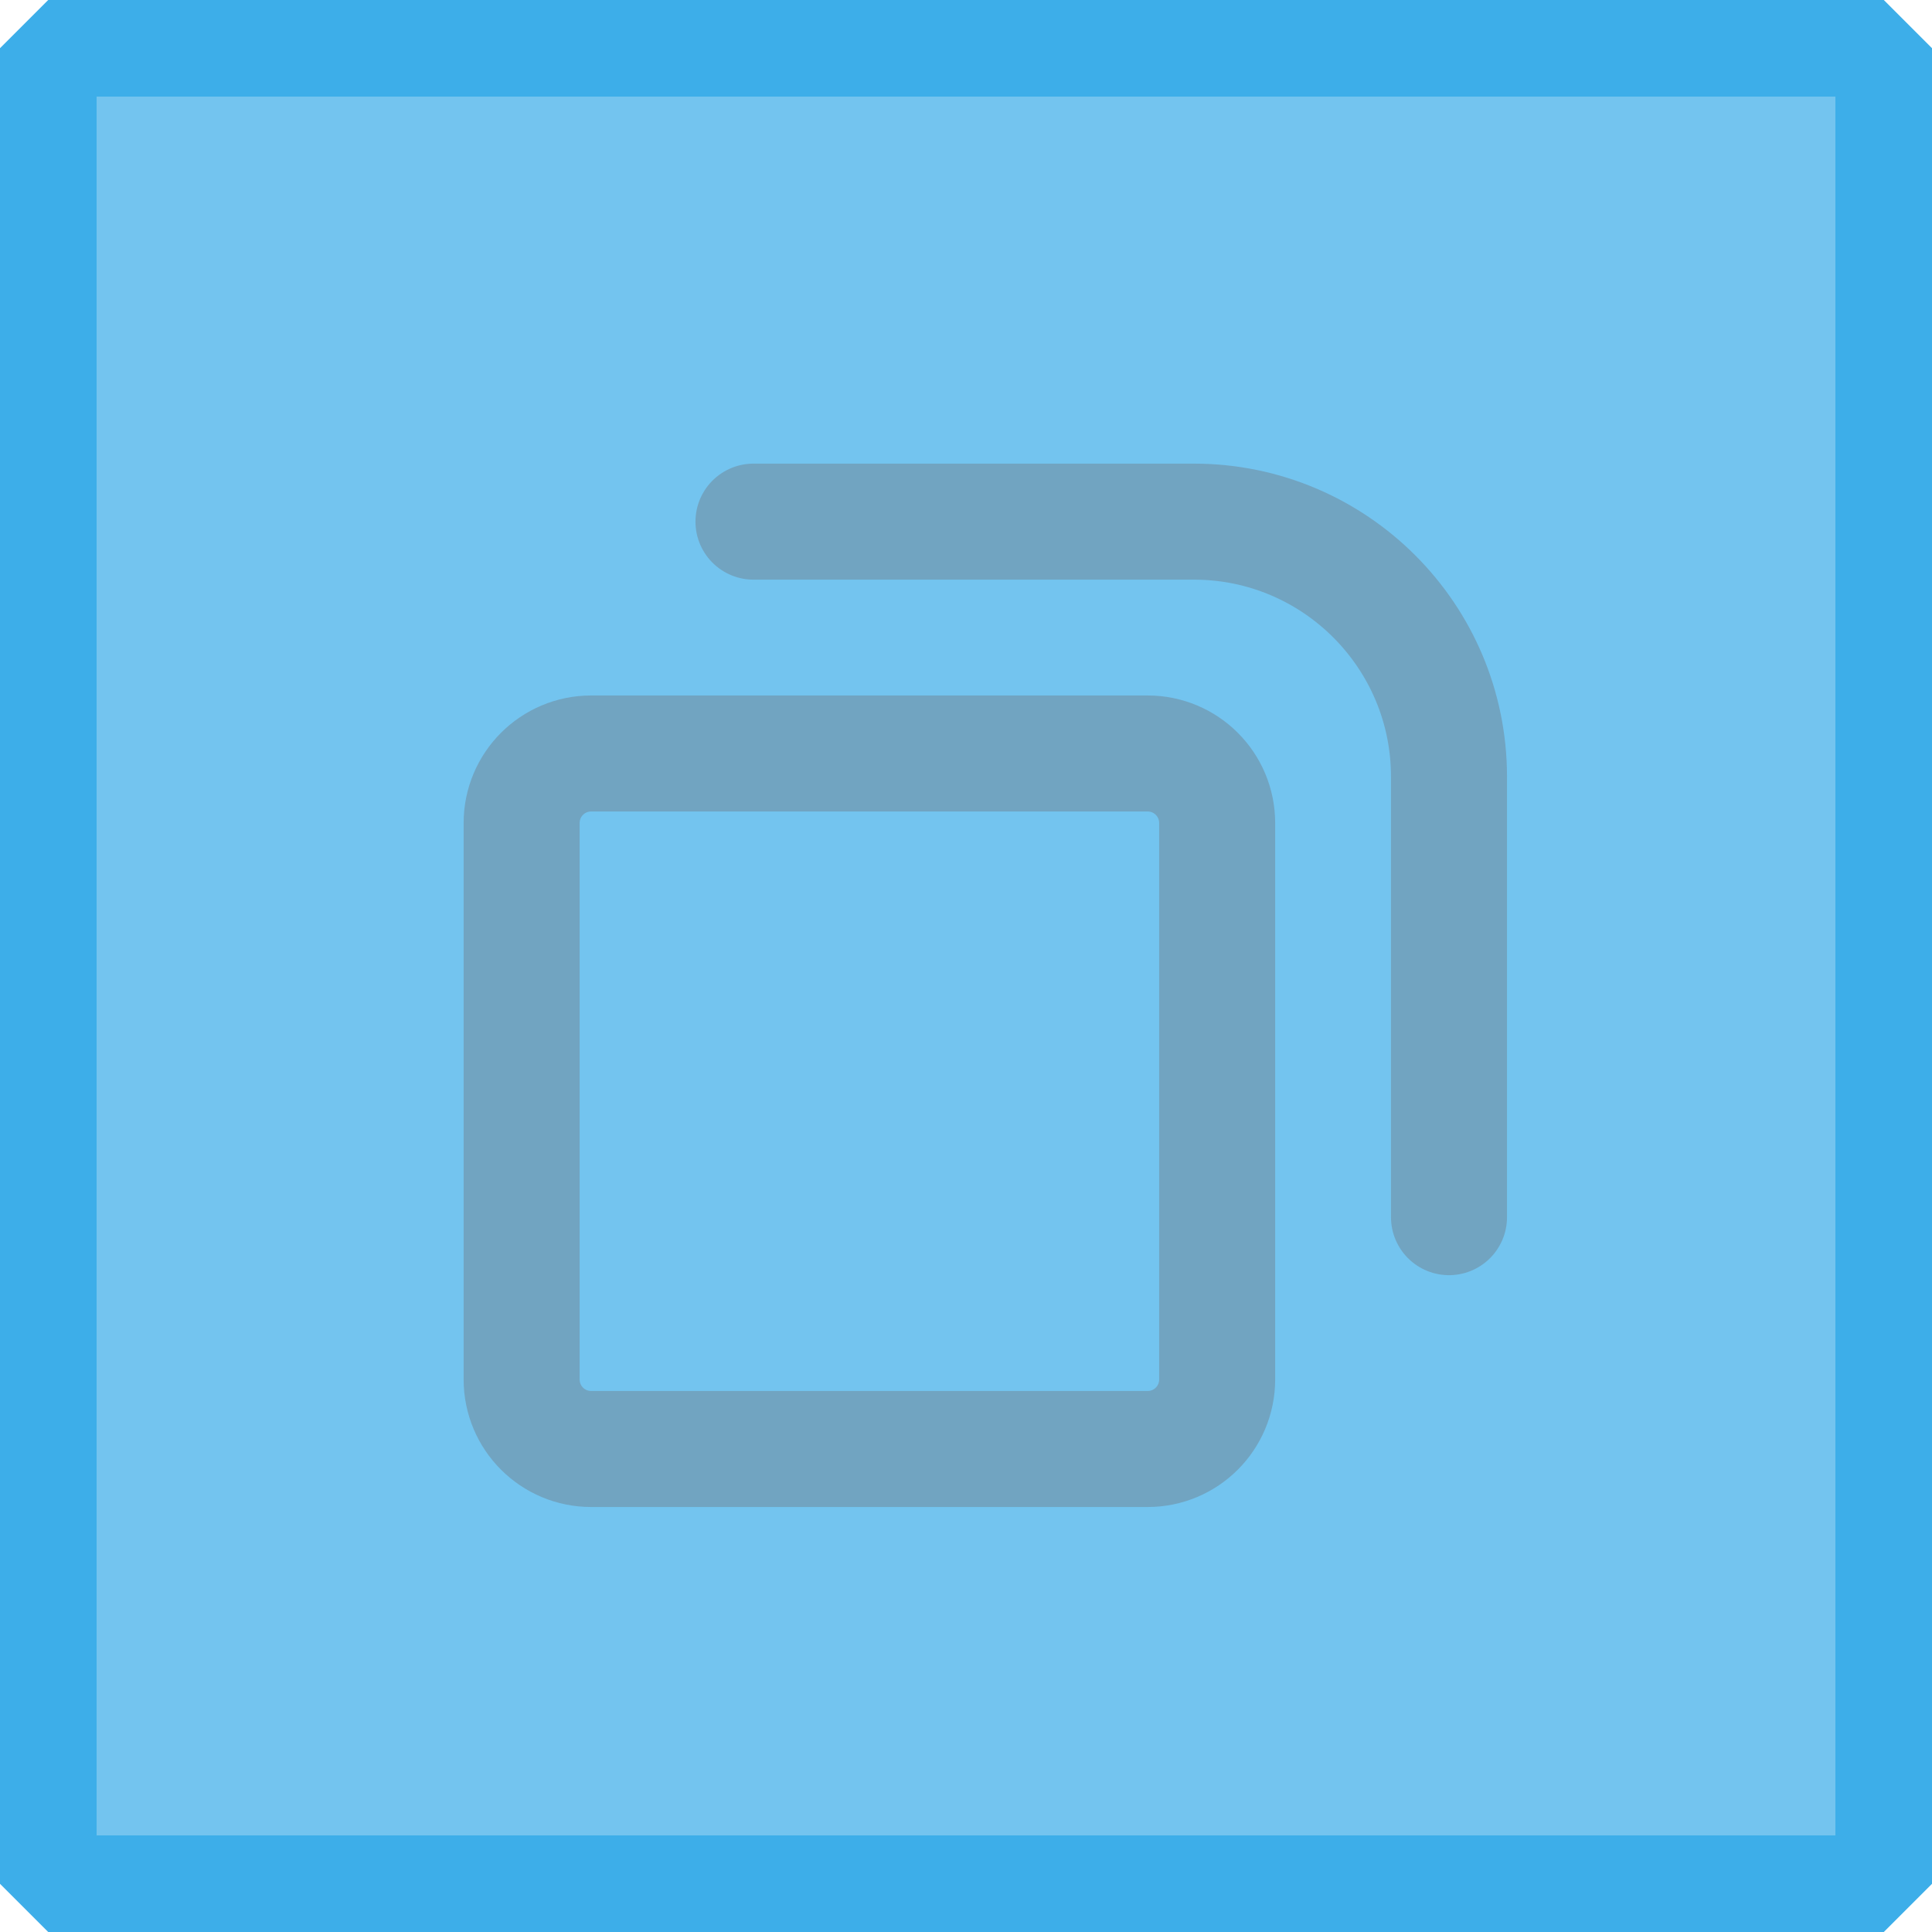
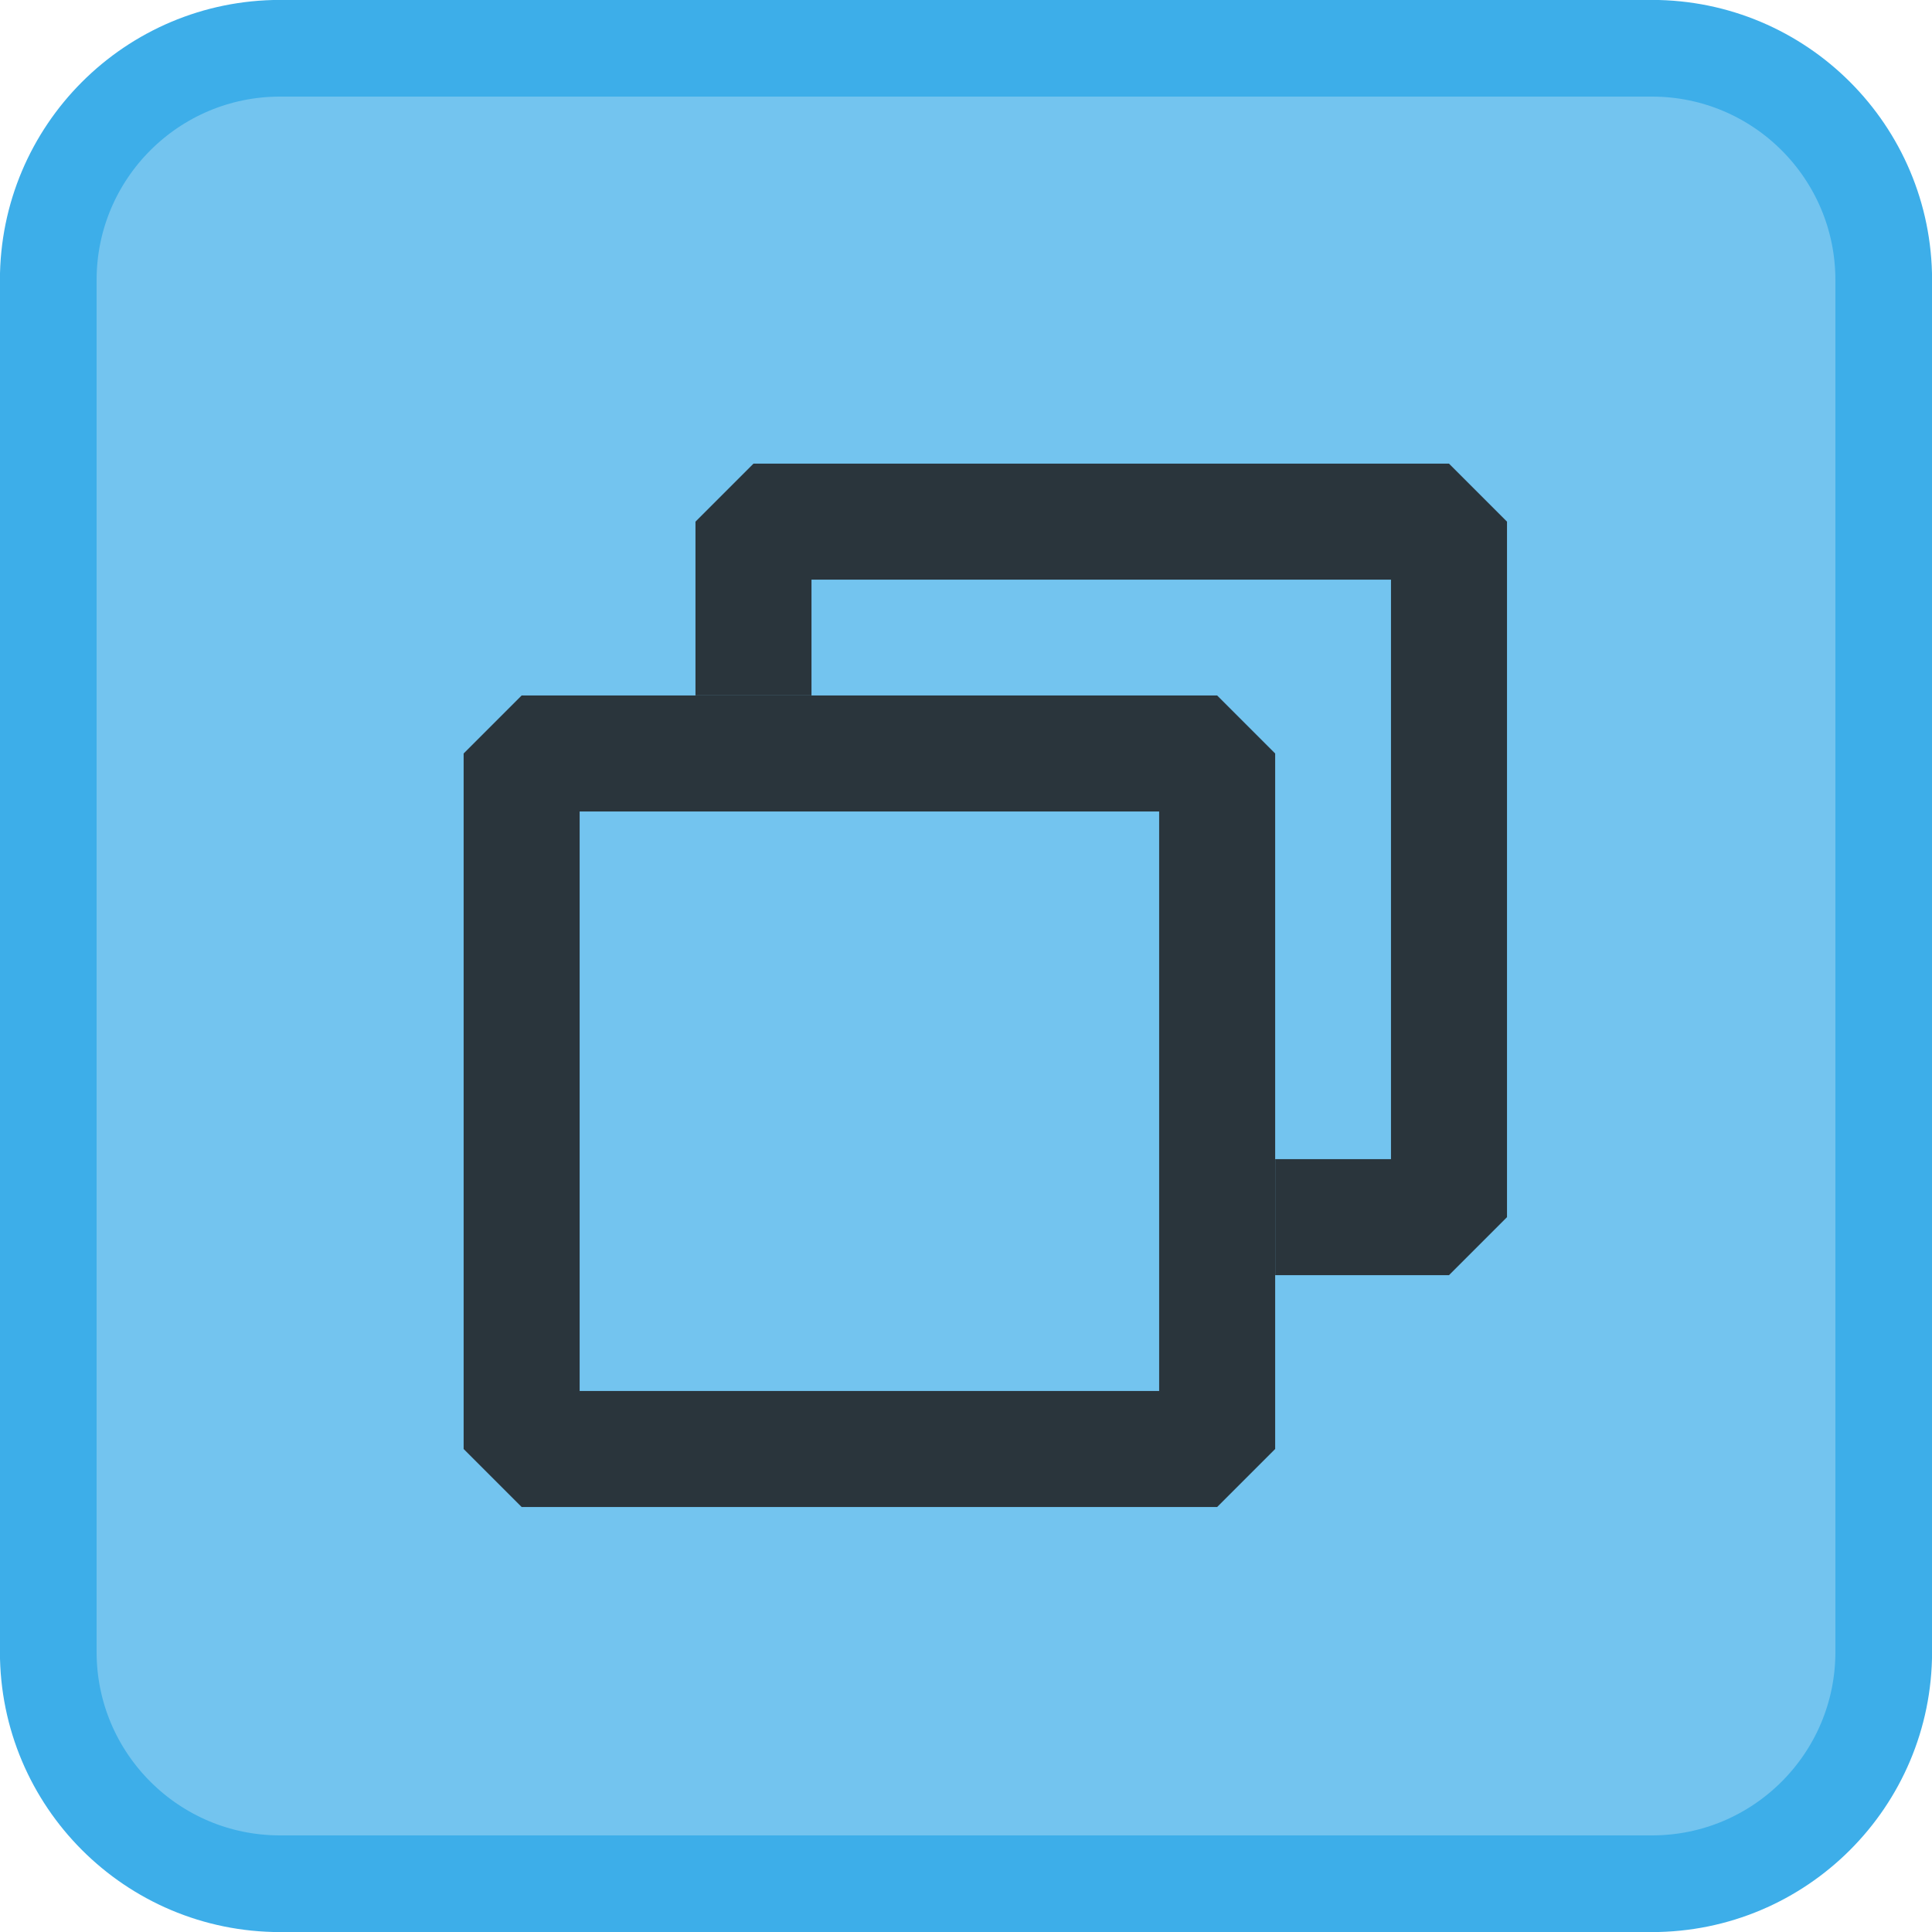
<svg xmlns="http://www.w3.org/2000/svg" viewBox="0 0 50 50" version="1.2" baseProfile="tiny">
  <defs>
</defs>
  <g fill="none" stroke="black" stroke-width="1" fill-rule="evenodd" stroke-linecap="square" stroke-linejoin="bevel">
    <g fill="none" stroke="#000000" stroke-opacity="1" stroke-width="1" stroke-linecap="square" stroke-linejoin="bevel" transform="matrix(1,0,0,1,0,0)" font-family="Noto Sans" font-size="10" font-weight="400" font-style="normal">
</g>
+     <g fill="none" stroke="#000000" stroke-opacity="1" stroke-width="1" stroke-linecap="square" stroke-linejoin="bevel" transform="matrix(1,0,0,1,0,0)" font-family="Noto Sans" font-size="10" font-weight="400" font-style="normal">
+ </g>
    <g fill="#3daee9" fill-opacity="0.72" stroke="#3daee9" stroke-opacity="1" stroke-width="2.502" stroke-linecap="square" stroke-linejoin="bevel" transform="matrix(1,0,0,1,2.5,2.5)" font-family="Noto Sans" font-size="10" font-weight="400" font-style="normal">
-       <rect x="-1.251" y="-1.251" width="47.502" height="47.502" />
+       <path vector-effect="none" fill-rule="evenodd" d="M-1.251,4.749 C-1.251,1.435 1.435,-1.251 4.749,-1.251 L40.251,-1.251 C43.565,-1.251 46.251,1.435 46.251,4.749 L46.251,40.251 C46.251,43.565 43.565,46.251 40.251,46.251 L4.749,46.251 C1.435,46.251 -1.251,43.565 -1.251,40.251 L-1.251,4.749 Z " />
    </g>
    <g fill="none" stroke="#000000" stroke-opacity="1" stroke-width="1" stroke-linecap="square" stroke-linejoin="bevel" transform="matrix(1,0,0,1,0,0)" font-family="Noto Sans" font-size="10" font-weight="400" font-style="normal">
</g>
-     <g fill="none" stroke="#707d8a" stroke-opacity="0.5" stroke-width="1.001" stroke-linecap="square" stroke-linejoin="bevel" transform="matrix(2.5,0,0,2.5,2.5,2.5)" font-family="Noto Sans" font-size="10" font-weight="400" font-style="normal">
+     <g fill="none" stroke="#232629" stroke-opacity="1" stroke-width="1.001" stroke-linecap="square" stroke-linejoin="bevel" transform="matrix(2.5,0,0,2.5,2.5,2.5)" font-family="Noto Sans" font-size="10" font-weight="400" font-style="normal">
</g>
-     <g fill="none" stroke="#707d8a" stroke-opacity="0.5" stroke-width="1.001" stroke-linecap="round" stroke-linejoin="miter" stroke-miterlimit="2" transform="matrix(2.5,0,0,2.5,2.5,2.5)" font-family="Noto Sans" font-size="10" font-weight="400" font-style="normal">
+     <g fill="none" stroke="#232629" stroke-opacity="1" stroke-width="1.001" stroke-linecap="round" stroke-linejoin="miter" stroke-miterlimit="2" transform="matrix(2.5,0,0,2.5,2.5,2.5)" font-family="Noto Sans" font-size="10" font-weight="400" font-style="normal">
</g>
-     <g fill="none" stroke="#707d8a" stroke-opacity="0.5" stroke-width="1.001" stroke-linecap="round" stroke-linejoin="miter" stroke-miterlimit="2" transform="matrix(2.5,0,0,2.5,2.5,2.5)" font-family="Noto Sans" font-size="10" font-weight="400" font-style="normal">
+     <g fill="none" stroke="#232629" stroke-opacity="1" stroke-width="1.001" stroke-linecap="round" stroke-linejoin="miter" stroke-miterlimit="2" transform="matrix(2.5,0,0,2.5,2.5,2.5)" font-family="Noto Sans" font-size="10" font-weight="400" font-style="normal">
</g>
-     <g fill="none" stroke="#707d8a" stroke-opacity="0.5" stroke-width="1.001" stroke-linecap="round" stroke-linejoin="miter" stroke-miterlimit="2" transform="matrix(2.5,0,0,2.5,2.5,2.5)" font-family="Noto Sans" font-size="10" font-weight="400" font-style="normal">
+     <g fill="none" stroke="#232629" stroke-opacity="1" stroke-width="1.001" stroke-linecap="round" stroke-linejoin="miter" stroke-miterlimit="2" transform="matrix(2.5,0,0,2.5,2.5,2.5)" font-family="Noto Sans" font-size="10" font-weight="400" font-style="normal">
</g>
-     <g fill="none" stroke="#707d8a" stroke-opacity="0.5" stroke-width="1.001" stroke-linecap="round" stroke-linejoin="miter" stroke-miterlimit="2" transform="matrix(2.5,0,0,2.5,13.5,19.5)" font-family="Noto Sans" font-size="10" font-weight="400" font-style="normal">
+     <g fill="none" stroke="#232629" stroke-opacity="1" stroke-width="1.001" stroke-linecap="round" stroke-linejoin="miter" stroke-miterlimit="2" transform="matrix(2.5,0,0,2.5,13.5,19.5)" font-family="Noto Sans" font-size="10" font-weight="400" font-style="normal">
</g>
-     <g fill="none" stroke="#707d8a" stroke-opacity="0.5" stroke-width="1.001" stroke-linecap="round" stroke-linejoin="miter" stroke-miterlimit="2" transform="matrix(2.5,0,0,2.5,13.5,19.5)" font-family="Noto Sans" font-size="10" font-weight="400" font-style="normal">
+     <g fill="none" stroke="#232629" stroke-opacity="1" stroke-width="1.001" stroke-linecap="round" stroke-linejoin="miter" stroke-miterlimit="2" transform="matrix(2.5,0,0,2.5,13.5,19.5)" font-family="Noto Sans" font-size="10" font-weight="400" font-style="normal">
</g>
-     <g fill="none" stroke="#707d8a" stroke-opacity="0.5" stroke-width="1.001" stroke-linecap="round" stroke-linejoin="miter" stroke-miterlimit="2" transform="matrix(2.5,0,0,2.5,13.5,19.5)" font-family="Noto Sans" font-size="10" font-weight="400" font-style="normal">
+     <g fill="none" stroke="#232629" stroke-opacity="1" stroke-width="1.001" stroke-linecap="round" stroke-linejoin="miter" stroke-miterlimit="2" transform="matrix(2.5,0,0,2.5,13.5,19.5)" font-family="Noto Sans" font-size="10" font-weight="400" font-style="normal">
</g>
-     <g fill="none" stroke="#707d8a" stroke-opacity="0.45" stroke-width="1.201" stroke-linecap="round" stroke-linejoin="bevel" transform="matrix(2.5,0,0,2.5,13.5,19.5)" font-family="Noto Sans" font-size="10" font-weight="400" font-style="normal">
-       <path vector-effect="none" fill-rule="evenodd" d="M0,0.72 C0,0.322 0.322,0 0.72,0 L6.48,0 C6.878,0 7.2,0.322 7.2,0.72 L7.2,6.48 C7.2,6.878 6.878,7.2 6.48,7.2 L0.72,7.2 C0.322,7.2 0,6.878 0,6.48 L0,0.72" />
+     <g fill="none" stroke="#232629" stroke-opacity="0.9" stroke-width="1.201" stroke-linecap="butt" stroke-linejoin="bevel" transform="matrix(2.5,0,0,2.5,13.5,19.5)" font-family="Noto Sans" font-size="10" font-weight="400" font-style="normal">
+       <path vector-effect="none" fill-rule="evenodd" d="M0,0 L7.2,0 L7.2,7.2 L0,7.2 L0,0 Z " />
    </g>
-     <g fill="none" stroke="#707d8a" stroke-opacity="0.5" stroke-width="1.001" stroke-linecap="round" stroke-linejoin="miter" stroke-miterlimit="2" transform="matrix(2.5,0,0,2.5,13.5,19.5)" font-family="Noto Sans" font-size="10" font-weight="400" font-style="normal">
+     <g fill="none" stroke="#232629" stroke-opacity="1" stroke-width="1.001" stroke-linecap="round" stroke-linejoin="miter" stroke-miterlimit="2" transform="matrix(2.5,0,0,2.5,13.5,19.5)" font-family="Noto Sans" font-size="10" font-weight="400" font-style="normal">
</g>
-     <g fill="none" stroke="#707d8a" stroke-opacity="0.5" stroke-width="1.001" stroke-linecap="round" stroke-linejoin="miter" stroke-miterlimit="2" transform="matrix(2.5,0,0,2.5,13.5,19.5)" font-family="Noto Sans" font-size="10" font-weight="400" font-style="normal">
+     <g fill="none" stroke="#232629" stroke-opacity="1" stroke-width="1.001" stroke-linecap="round" stroke-linejoin="miter" stroke-miterlimit="2" transform="matrix(2.5,0,0,2.5,13.5,19.5)" font-family="Noto Sans" font-size="10" font-weight="400" font-style="normal">
</g>
    <g fill="none" stroke="none" transform="matrix(2.5,0,0,2.5,13.5,19.5)" font-family="Noto Sans" font-size="10" font-weight="400" font-style="normal">
-       <path vector-effect="none" fill-rule="evenodd" d="M0,0 L7.2,0 L7.2,7.2 L0,7.2 L0,0" />
+       <path vector-effect="none" fill-rule="evenodd" d="M0,0 L7.2,0 L7.2,7.2 L0,7.2 L0,0 Z " />
    </g>
-     <g fill="none" stroke="#707d8a" stroke-opacity="0.5" stroke-width="1.001" stroke-linecap="round" stroke-linejoin="miter" stroke-miterlimit="2" transform="matrix(2.5,0,0,2.5,13.5,19.5)" font-family="Noto Sans" font-size="10" font-weight="400" font-style="normal">
+     <g fill="none" stroke="#232629" stroke-opacity="1" stroke-width="1.001" stroke-linecap="round" stroke-linejoin="miter" stroke-miterlimit="2" transform="matrix(2.5,0,0,2.5,13.5,19.5)" font-family="Noto Sans" font-size="10" font-weight="400" font-style="normal">
</g>
-     <g fill="none" stroke="#707d8a" stroke-opacity="0.5" stroke-width="1.001" stroke-linecap="round" stroke-linejoin="miter" stroke-miterlimit="2" transform="matrix(2.5,0,0,2.5,13.5,19.5)" font-family="Noto Sans" font-size="10" font-weight="400" font-style="normal">
+     <g fill="none" stroke="#232629" stroke-opacity="1" stroke-width="1.001" stroke-linecap="round" stroke-linejoin="miter" stroke-miterlimit="2" transform="matrix(2.5,0,0,2.5,13.5,19.5)" font-family="Noto Sans" font-size="10" font-weight="400" font-style="normal">
</g>
    <g fill="none" stroke="none" transform="matrix(2.5,0,0,2.5,13.5,19.5)" font-family="Noto Sans" font-size="10" font-weight="400" font-style="normal">
-       <path vector-effect="none" fill-rule="evenodd" d="M0.4,-0.601 L0.4,-0.4 L7.6,-0.4 L7.6,6.8 L7.801,6.8" />
+       <path vector-effect="none" fill-rule="evenodd" d="M0.4,-0.601 L0.4,-0.4 L7.6,-0.4 L7.6,6.8 L7.801,6.8 " />
    </g>
-     <g fill="none" stroke="#707d8a" stroke-opacity="0.5" stroke-width="1.001" stroke-linecap="round" stroke-linejoin="miter" stroke-miterlimit="2" transform="matrix(2.5,0,0,2.5,13.5,19.5)" font-family="Noto Sans" font-size="10" font-weight="400" font-style="normal">
+     <g fill="none" stroke="#232629" stroke-opacity="1" stroke-width="1.001" stroke-linecap="round" stroke-linejoin="miter" stroke-miterlimit="2" transform="matrix(2.5,0,0,2.5,13.5,19.5)" font-family="Noto Sans" font-size="10" font-weight="400" font-style="normal">
</g>
-     <g fill="none" stroke="#707d8a" stroke-opacity="0.5" stroke-width="1.001" stroke-linecap="round" stroke-linejoin="miter" stroke-miterlimit="2" transform="matrix(2.5,0,0,2.5,13.5,19.5)" font-family="Noto Sans" font-size="10" font-weight="400" font-style="normal">
+     <g fill="none" stroke="#232629" stroke-opacity="1" stroke-width="1.001" stroke-linecap="round" stroke-linejoin="miter" stroke-miterlimit="2" transform="matrix(2.5,0,0,2.5,13.5,19.5)" font-family="Noto Sans" font-size="10" font-weight="400" font-style="normal">
</g>
    <g fill="none" stroke="none" transform="matrix(2.5,0,0,2.5,13.5,19.5)" font-family="Noto Sans" font-size="10" font-weight="400" font-style="normal">
-       <path vector-effect="none" fill-rule="evenodd" d="M0.4,-0.601 L0.4,-0.4 L7.6,-0.4 L7.6,6.8 L7.801,6.8 L7.801,-0.601" />
+       <path vector-effect="none" fill-rule="evenodd" d="M0.4,-0.601 L0.4,-0.4 L7.6,-0.4 L7.6,6.8 L7.801,6.8 L7.801,-0.601 " />
    </g>
-     <g fill="none" stroke="#707d8a" stroke-opacity="0.5" stroke-width="1.001" stroke-linecap="round" stroke-linejoin="miter" stroke-miterlimit="2" transform="matrix(2.5,0,0,2.5,13.5,19.5)" font-family="Noto Sans" font-size="10" font-weight="400" font-style="normal">
+     <g fill="none" stroke="#232629" stroke-opacity="1" stroke-width="1.001" stroke-linecap="round" stroke-linejoin="miter" stroke-miterlimit="2" transform="matrix(2.5,0,0,2.5,13.5,19.5)" font-family="Noto Sans" font-size="10" font-weight="400" font-style="normal">
</g>
-     <g fill="none" stroke="#707d8a" stroke-opacity="0.5" stroke-width="1.001" stroke-linecap="round" stroke-linejoin="miter" stroke-miterlimit="2" transform="matrix(2.5,0,0,2.5,13.5,19.5)" font-family="Noto Sans" font-size="10" font-weight="400" font-style="normal">
+     <g fill="none" stroke="#232629" stroke-opacity="1" stroke-width="1.001" stroke-linecap="round" stroke-linejoin="miter" stroke-miterlimit="2" transform="matrix(2.5,0,0,2.5,13.5,19.5)" font-family="Noto Sans" font-size="10" font-weight="400" font-style="normal">
</g>
    <g fill="none" stroke="none" transform="matrix(2.5,0,0,2.5,13.5,19.5)" font-family="Noto Sans" font-size="10" font-weight="400" font-style="normal">
-       <path vector-effect="none" fill-rule="evenodd" d="M0.8,-0.601 L0.8,-0.8 L8,-0.8 L8,6.4 L7.801,6.4" />
+       <path vector-effect="none" fill-rule="evenodd" d="M0.8,-0.601 L0.8,-0.8 L8,-0.8 L8,6.4 L7.801,6.4 " />
    </g>
-     <g fill="none" stroke="#707d8a" stroke-opacity="0.5" stroke-width="1.001" stroke-linecap="round" stroke-linejoin="miter" stroke-miterlimit="2" transform="matrix(2.5,0,0,2.5,13.5,19.5)" font-family="Noto Sans" font-size="10" font-weight="400" font-style="normal">
+     <g fill="none" stroke="#232629" stroke-opacity="1" stroke-width="1.001" stroke-linecap="round" stroke-linejoin="miter" stroke-miterlimit="2" transform="matrix(2.5,0,0,2.5,13.5,19.5)" font-family="Noto Sans" font-size="10" font-weight="400" font-style="normal">
</g>
-     <g fill="none" stroke="#707d8a" stroke-opacity="0.5" stroke-width="1.001" stroke-linecap="round" stroke-linejoin="miter" stroke-miterlimit="2" transform="matrix(2.5,0,0,2.5,13.5,19.5)" font-family="Noto Sans" font-size="10" font-weight="400" font-style="normal">
+     <g fill="none" stroke="#232629" stroke-opacity="1" stroke-width="1.001" stroke-linecap="round" stroke-linejoin="miter" stroke-miterlimit="2" transform="matrix(2.5,0,0,2.5,13.5,19.5)" font-family="Noto Sans" font-size="10" font-weight="400" font-style="normal">
</g>
    <g fill="none" stroke="none" transform="matrix(2.5,0,0,2.5,13.5,19.5)" font-family="Noto Sans" font-size="10" font-weight="400" font-style="normal">
-       <path vector-effect="none" fill-rule="evenodd" d="M0.8,-0.601 L0.8,-0.8 L8,-0.8 L8,6.4 L7.801,6.4 L7.801,-0.601" />
+       <path vector-effect="none" fill-rule="evenodd" d="M0.8,-0.601 L0.8,-0.8 L8,-0.8 L8,6.4 L7.801,6.4 L7.801,-0.601 " />
    </g>
-     <g fill="none" stroke="#707d8a" stroke-opacity="0.5" stroke-width="1.001" stroke-linecap="round" stroke-linejoin="miter" stroke-miterlimit="2" transform="matrix(2.5,0,0,2.5,13.5,19.5)" font-family="Noto Sans" font-size="10" font-weight="400" font-style="normal">
+     <g fill="none" stroke="#232629" stroke-opacity="1" stroke-width="1.001" stroke-linecap="round" stroke-linejoin="miter" stroke-miterlimit="2" transform="matrix(2.5,0,0,2.5,13.5,19.5)" font-family="Noto Sans" font-size="10" font-weight="400" font-style="normal">
</g>
-     <g fill="none" stroke="#707d8a" stroke-opacity="0.5" stroke-width="1.001" stroke-linecap="round" stroke-linejoin="miter" stroke-miterlimit="2" transform="matrix(2.5,0,0,2.5,13.5,19.5)" font-family="Noto Sans" font-size="10" font-weight="400" font-style="normal">
+     <g fill="none" stroke="#232629" stroke-opacity="1" stroke-width="1.001" stroke-linecap="round" stroke-linejoin="miter" stroke-miterlimit="2" transform="matrix(2.5,0,0,2.5,13.5,19.5)" font-family="Noto Sans" font-size="10" font-weight="400" font-style="normal">
</g>
    <g fill="none" stroke="none" transform="matrix(2.5,0,0,2.5,13.5,19.5)" font-family="Noto Sans" font-size="10" font-weight="400" font-style="normal">
-       <path vector-effect="none" fill-rule="evenodd" d="M1.2,-0.601 L1.2,-1.2 L8.4,-1.2 L8.4,6 L7.801,6" />
+       <path vector-effect="none" fill-rule="evenodd" d="M1.2,-0.601 L1.2,-1.2 L8.4,-1.2 L8.4,6 L7.801,6 " />
    </g>
-     <g fill="none" stroke="#707d8a" stroke-opacity="0.5" stroke-width="1.001" stroke-linecap="round" stroke-linejoin="miter" stroke-miterlimit="2" transform="matrix(2.5,0,0,2.5,13.5,19.5)" font-family="Noto Sans" font-size="10" font-weight="400" font-style="normal">
+     <g fill="none" stroke="#232629" stroke-opacity="1" stroke-width="1.001" stroke-linecap="round" stroke-linejoin="miter" stroke-miterlimit="2" transform="matrix(2.5,0,0,2.5,13.5,19.5)" font-family="Noto Sans" font-size="10" font-weight="400" font-style="normal">
</g>
-     <g fill="none" stroke="#707d8a" stroke-opacity="0.5" stroke-width="1.001" stroke-linecap="round" stroke-linejoin="miter" stroke-miterlimit="2" transform="matrix(2.5,0,0,2.5,13.5,19.5)" font-family="Noto Sans" font-size="10" font-weight="400" font-style="normal">
+     <g fill="none" stroke="#232629" stroke-opacity="1" stroke-width="1.001" stroke-linecap="round" stroke-linejoin="miter" stroke-miterlimit="2" transform="matrix(2.5,0,0,2.5,13.5,19.5)" font-family="Noto Sans" font-size="10" font-weight="400" font-style="normal">
</g>
    <g fill="none" stroke="none" transform="matrix(2.5,0,0,2.5,13.5,19.5)" font-family="Noto Sans" font-size="10" font-weight="400" font-style="normal">
-       <path vector-effect="none" fill-rule="evenodd" d="M1.2,-0.601 L1.2,-1.2 L8.4,-1.2 L8.4,6 L7.801,6 L7.801,-0.601" />
+       <path vector-effect="none" fill-rule="evenodd" d="M1.2,-0.601 L1.2,-1.2 L8.4,-1.2 L8.4,6 L7.801,6 L7.801,-0.601 " />
    </g>
-     <g fill="none" stroke="#707d8a" stroke-opacity="0.5" stroke-width="1.001" stroke-linecap="round" stroke-linejoin="miter" stroke-miterlimit="2" transform="matrix(2.5,0,0,2.5,13.5,19.5)" font-family="Noto Sans" font-size="10" font-weight="400" font-style="normal">
+     <g fill="none" stroke="#232629" stroke-opacity="1" stroke-width="1.001" stroke-linecap="round" stroke-linejoin="miter" stroke-miterlimit="2" transform="matrix(2.5,0,0,2.5,13.5,19.5)" font-family="Noto Sans" font-size="10" font-weight="400" font-style="normal">
</g>
-     <g fill="none" stroke="#707d8a" stroke-opacity="0.5" stroke-width="1.001" stroke-linecap="round" stroke-linejoin="miter" stroke-miterlimit="2" transform="matrix(2.5,0,0,2.5,13.5,19.5)" font-family="Noto Sans" font-size="10" font-weight="400" font-style="normal">
+     <g fill="none" stroke="#232629" stroke-opacity="1" stroke-width="1.001" stroke-linecap="round" stroke-linejoin="miter" stroke-miterlimit="2" transform="matrix(2.5,0,0,2.5,13.5,19.5)" font-family="Noto Sans" font-size="10" font-weight="400" font-style="normal">
</g>
    <g fill="none" stroke="none" transform="matrix(2.5,0,0,2.5,13.5,19.5)" font-family="Noto Sans" font-size="10" font-weight="400" font-style="normal">
-       <path vector-effect="none" fill-rule="evenodd" d="M1.6,-0.601 L1.6,-1.6 L8.8,-1.6 L8.8,5.6 L7.801,5.6" />
+       <path vector-effect="none" fill-rule="evenodd" d="M1.6,-0.601 L1.6,-1.6 L8.8,-1.6 L8.8,5.6 L7.801,5.6 " />
    </g>
-     <g fill="none" stroke="#707d8a" stroke-opacity="0.5" stroke-width="1.001" stroke-linecap="round" stroke-linejoin="miter" stroke-miterlimit="2" transform="matrix(2.5,0,0,2.5,13.5,19.5)" font-family="Noto Sans" font-size="10" font-weight="400" font-style="normal">
+     <g fill="none" stroke="#232629" stroke-opacity="1" stroke-width="1.001" stroke-linecap="round" stroke-linejoin="miter" stroke-miterlimit="2" transform="matrix(2.5,0,0,2.5,13.5,19.5)" font-family="Noto Sans" font-size="10" font-weight="400" font-style="normal">
</g>
-     <g fill="none" stroke="#707d8a" stroke-opacity="0.5" stroke-width="1.001" stroke-linecap="round" stroke-linejoin="miter" stroke-miterlimit="2" transform="matrix(2.5,0,0,2.5,13.5,19.5)" font-family="Noto Sans" font-size="10" font-weight="400" font-style="normal">
+     <g fill="none" stroke="#232629" stroke-opacity="1" stroke-width="1.001" stroke-linecap="round" stroke-linejoin="miter" stroke-miterlimit="2" transform="matrix(2.5,0,0,2.5,13.5,19.5)" font-family="Noto Sans" font-size="10" font-weight="400" font-style="normal">
</g>
    <g fill="none" stroke="none" transform="matrix(2.5,0,0,2.5,13.5,19.5)" font-family="Noto Sans" font-size="10" font-weight="400" font-style="normal">
-       <path vector-effect="none" fill-rule="evenodd" d="M1.6,-0.601 L1.6,-1.6 L8.8,-1.6 L8.8,5.6 L7.801,5.6 L7.801,-0.601" />
+       <path vector-effect="none" fill-rule="evenodd" d="M1.6,-0.601 L1.6,-1.6 L8.8,-1.6 L8.8,5.6 L7.801,5.6 L7.801,-0.601 " />
    </g>
-     <g fill="none" stroke="#707d8a" stroke-opacity="0.5" stroke-width="1.001" stroke-linecap="round" stroke-linejoin="miter" stroke-miterlimit="2" transform="matrix(2.5,0,0,2.5,13.5,19.5)" font-family="Noto Sans" font-size="10" font-weight="400" font-style="normal">
+     <g fill="none" stroke="#232629" stroke-opacity="1" stroke-width="1.001" stroke-linecap="round" stroke-linejoin="miter" stroke-miterlimit="2" transform="matrix(2.5,0,0,2.5,13.5,19.5)" font-family="Noto Sans" font-size="10" font-weight="400" font-style="normal">
</g>
-     <g fill="none" stroke="#707d8a" stroke-opacity="0.5" stroke-width="1.001" stroke-linecap="round" stroke-linejoin="miter" stroke-miterlimit="2" transform="matrix(2.5,0,0,2.5,13.5,19.5)" font-family="Noto Sans" font-size="10" font-weight="400" font-style="normal">
+     <g fill="none" stroke="#232629" stroke-opacity="1" stroke-width="1.001" stroke-linecap="round" stroke-linejoin="miter" stroke-miterlimit="2" transform="matrix(2.5,0,0,2.5,13.5,19.5)" font-family="Noto Sans" font-size="10" font-weight="400" font-style="normal">
</g>
    <g fill="none" stroke="none" transform="matrix(2.5,0,0,2.5,13.5,19.5)" font-family="Noto Sans" font-size="10" font-weight="400" font-style="normal">
-       <path vector-effect="none" fill-rule="evenodd" d="M2,-0.601 L2,-2 L9.2,-2 L9.2,5.2 L7.801,5.2" />
+       <path vector-effect="none" fill-rule="evenodd" d="M2,-0.601 L2,-2 L9.2,-2 L9.2,5.2 L7.801,5.2 " />
    </g>
-     <g fill="none" stroke="#707d8a" stroke-opacity="0.5" stroke-width="1.001" stroke-linecap="round" stroke-linejoin="miter" stroke-miterlimit="2" transform="matrix(2.5,0,0,2.5,13.5,19.5)" font-family="Noto Sans" font-size="10" font-weight="400" font-style="normal">
+     <g fill="none" stroke="#232629" stroke-opacity="1" stroke-width="1.001" stroke-linecap="round" stroke-linejoin="miter" stroke-miterlimit="2" transform="matrix(2.5,0,0,2.5,13.5,19.5)" font-family="Noto Sans" font-size="10" font-weight="400" font-style="normal">
</g>
-     <g fill="none" stroke="#707d8a" stroke-opacity="0.5" stroke-width="1.001" stroke-linecap="round" stroke-linejoin="miter" stroke-miterlimit="2" transform="matrix(2.5,0,0,2.5,13.5,19.5)" font-family="Noto Sans" font-size="10" font-weight="400" font-style="normal">
+     <g fill="none" stroke="#232629" stroke-opacity="1" stroke-width="1.001" stroke-linecap="round" stroke-linejoin="miter" stroke-miterlimit="2" transform="matrix(2.5,0,0,2.5,13.5,19.5)" font-family="Noto Sans" font-size="10" font-weight="400" font-style="normal">
</g>
    <g fill="none" stroke="none" transform="matrix(2.5,0,0,2.5,13.5,19.5)" font-family="Noto Sans" font-size="10" font-weight="400" font-style="normal">
-       <path vector-effect="none" fill-rule="evenodd" d="M2,-0.601 L2,-2 L9.2,-2 L9.2,5.2 L7.801,5.2 L7.801,-0.601" />
+       <path vector-effect="none" fill-rule="evenodd" d="M2,-0.601 L2,-2 L9.2,-2 L9.2,5.2 L7.801,5.2 L7.801,-0.601 " />
    </g>
-     <g fill="none" stroke="#707d8a" stroke-opacity="0.5" stroke-width="1.001" stroke-linecap="round" stroke-linejoin="miter" stroke-miterlimit="2" transform="matrix(2.5,0,0,2.5,13.5,19.5)" font-family="Noto Sans" font-size="10" font-weight="400" font-style="normal">
+     <g fill="none" stroke="#232629" stroke-opacity="1" stroke-width="1.001" stroke-linecap="round" stroke-linejoin="miter" stroke-miterlimit="2" transform="matrix(2.5,0,0,2.5,13.5,19.5)" font-family="Noto Sans" font-size="10" font-weight="400" font-style="normal">
</g>
-     <g fill="none" stroke="#707d8a" stroke-opacity="0.5" stroke-width="1.001" stroke-linecap="round" stroke-linejoin="miter" stroke-miterlimit="2" transform="matrix(2.5,0,0,2.5,13.5,19.5)" font-family="Noto Sans" font-size="10" font-weight="400" font-style="normal">
+     <g fill="none" stroke="#232629" stroke-opacity="1" stroke-width="1.001" stroke-linecap="round" stroke-linejoin="miter" stroke-miterlimit="2" transform="matrix(2.5,0,0,2.5,13.5,19.5)" font-family="Noto Sans" font-size="10" font-weight="400" font-style="normal">
</g>
-     <g fill="none" stroke="#707d8a" stroke-opacity="0.45" stroke-width="1.201" stroke-linecap="round" stroke-linejoin="bevel" transform="matrix(2.5,0,0,2.5,13.5,19.5)" font-family="Noto Sans" font-size="10" font-weight="400" font-style="normal">
-       <path vector-effect="none" fill-rule="evenodd" d="M2.4,-2.4 L6.959,-2.4 M6.959,-2.4 C8.417,-2.4 9.6,-1.217 9.6,0.241 L9.6,4.8" />
+     <g fill="none" stroke="#232629" stroke-opacity="0.9" stroke-width="1.201" stroke-linecap="butt" stroke-linejoin="bevel" transform="matrix(2.5,0,0,2.5,13.5,19.5)" font-family="Noto Sans" font-size="10" font-weight="400" font-style="normal">
+       <path vector-effect="none" fill-rule="evenodd" d="M2.4,-0.601 L2.4,-2.4 L9.6,-2.4 L9.6,4.8 L7.801,4.8 " />
    </g>
-     <g fill="none" stroke="#707d8a" stroke-opacity="0.5" stroke-width="1.001" stroke-linecap="round" stroke-linejoin="miter" stroke-miterlimit="2" transform="matrix(2.5,0,0,2.5,13.5,19.5)" font-family="Noto Sans" font-size="10" font-weight="400" font-style="normal">
+     <g fill="none" stroke="#232629" stroke-opacity="1" stroke-width="1.001" stroke-linecap="round" stroke-linejoin="miter" stroke-miterlimit="2" transform="matrix(2.5,0,0,2.5,13.5,19.5)" font-family="Noto Sans" font-size="10" font-weight="400" font-style="normal">
</g>
-     <g fill="none" stroke="#707d8a" stroke-opacity="0.5" stroke-width="1.001" stroke-linecap="round" stroke-linejoin="miter" stroke-miterlimit="2" transform="matrix(2.5,0,0,2.5,13.5,19.5)" font-family="Noto Sans" font-size="10" font-weight="400" font-style="normal">
+     <g fill="none" stroke="#232629" stroke-opacity="1" stroke-width="1.001" stroke-linecap="round" stroke-linejoin="miter" stroke-miterlimit="2" transform="matrix(2.5,0,0,2.5,13.5,19.5)" font-family="Noto Sans" font-size="10" font-weight="400" font-style="normal">
</g>
    <g fill="none" stroke="none" transform="matrix(2.5,0,0,2.5,13.5,19.5)" font-family="Noto Sans" font-size="10" font-weight="400" font-style="normal">
-       <path vector-effect="none" fill-rule="evenodd" d="M2.4,-0.601 L2.4,-2.4 L9.6,-2.4 L9.6,4.8 L7.801,4.8 L7.801,-0.601" />
+       <path vector-effect="none" fill-rule="evenodd" d="M2.4,-0.601 L2.4,-2.4 L9.6,-2.4 L9.6,4.8 L7.801,4.8 L7.801,-0.601 " />
    </g>
-     <g fill="none" stroke="#707d8a" stroke-opacity="0.5" stroke-width="1.001" stroke-linecap="round" stroke-linejoin="miter" stroke-miterlimit="2" transform="matrix(2.5,0,0,2.5,13.5,19.5)" font-family="Noto Sans" font-size="10" font-weight="400" font-style="normal">
+     <g fill="none" stroke="#232629" stroke-opacity="1" stroke-width="1.001" stroke-linecap="round" stroke-linejoin="miter" stroke-miterlimit="2" transform="matrix(2.5,0,0,2.5,13.5,19.5)" font-family="Noto Sans" font-size="10" font-weight="400" font-style="normal">
</g>
-     <g fill="none" stroke="#707d8a" stroke-opacity="0.5" stroke-width="1.001" stroke-linecap="round" stroke-linejoin="miter" stroke-miterlimit="2" transform="matrix(2.5,0,0,2.5,2.5,2.5)" font-family="Noto Sans" font-size="10" font-weight="400" font-style="normal">
+     <g fill="none" stroke="#232629" stroke-opacity="1" stroke-width="1.001" stroke-linecap="round" stroke-linejoin="miter" stroke-miterlimit="2" transform="matrix(2.5,0,0,2.5,2.5,2.5)" font-family="Noto Sans" font-size="10" font-weight="400" font-style="normal">
</g>
-     <g fill="none" stroke="#707d8a" stroke-opacity="0.5" stroke-width="1.001" stroke-linecap="square" stroke-linejoin="bevel" transform="matrix(2.5,0,0,2.5,2.5,2.5)" font-family="Noto Sans" font-size="10" font-weight="400" font-style="normal">
+     <g fill="none" stroke="#232629" stroke-opacity="1" stroke-width="1.001" stroke-linecap="square" stroke-linejoin="bevel" transform="matrix(2.5,0,0,2.5,2.5,2.5)" font-family="Noto Sans" font-size="10" font-weight="400" font-style="normal">
</g>
    <g fill="none" stroke="#000000" stroke-opacity="1" stroke-width="1" stroke-linecap="square" stroke-linejoin="bevel" transform="matrix(1,0,0,1,0,0)" font-family="Noto Sans" font-size="10" font-weight="400" font-style="normal">
</g>
  </g>
</svg>
